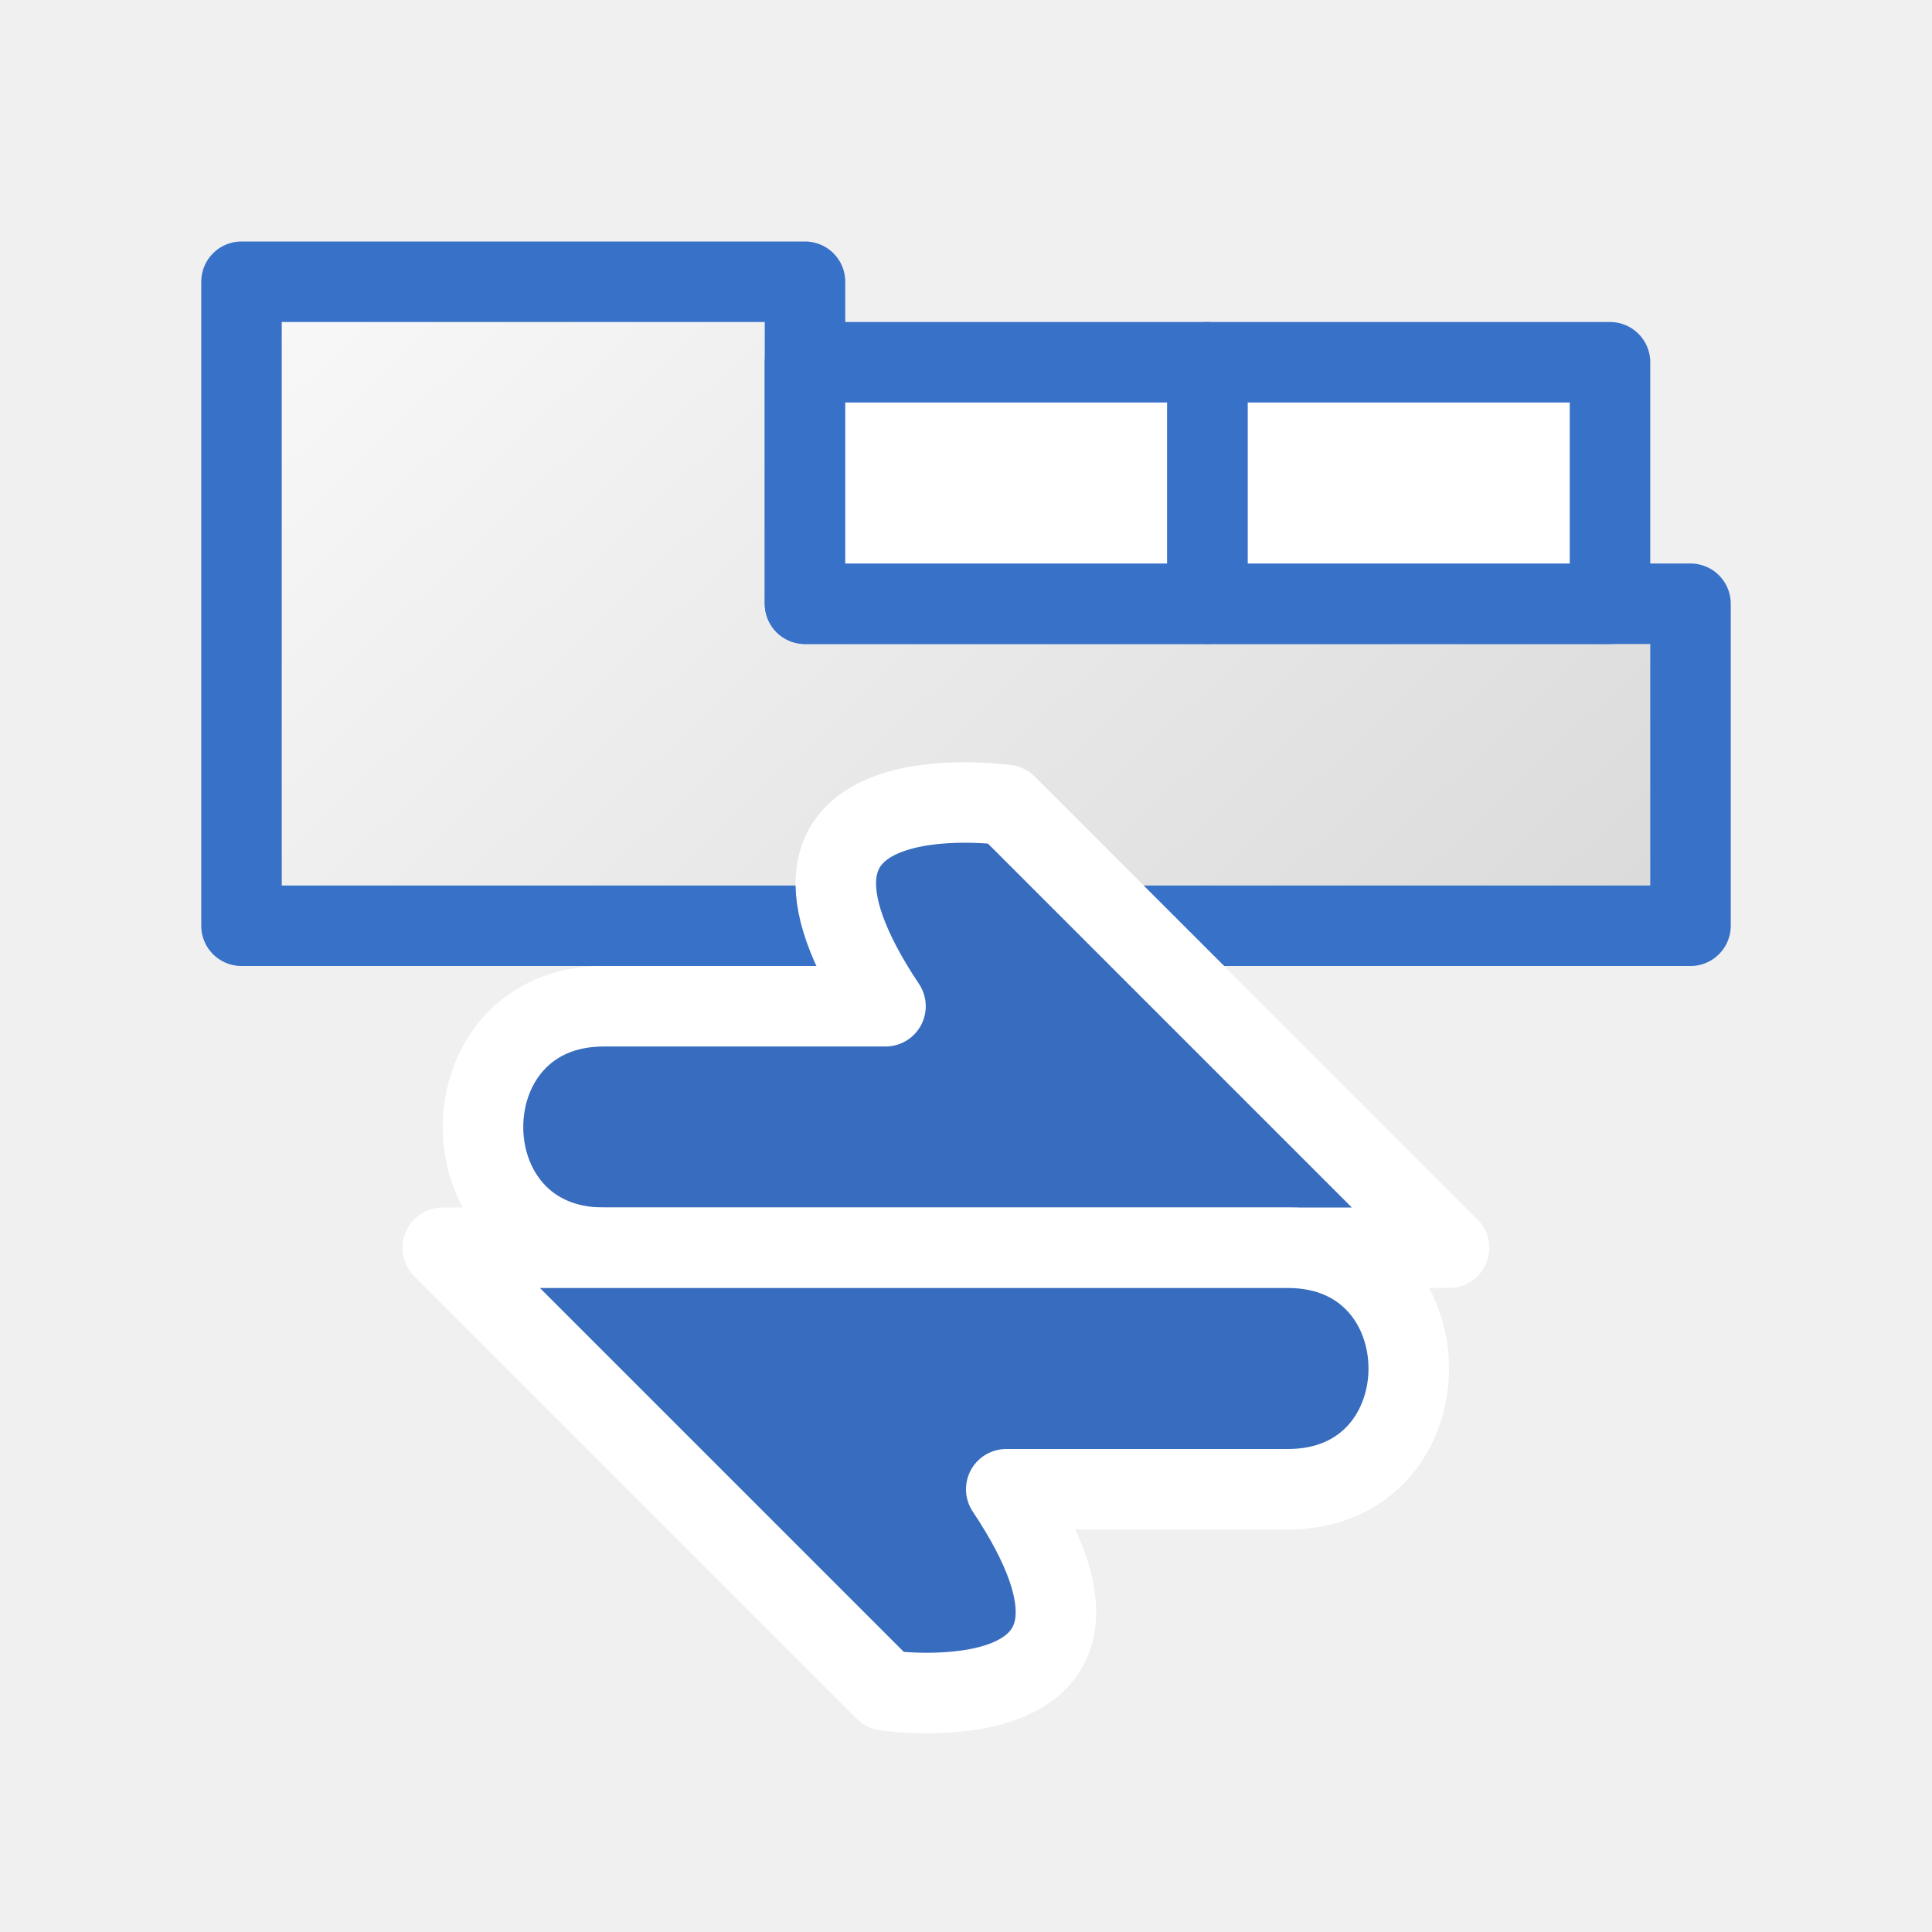
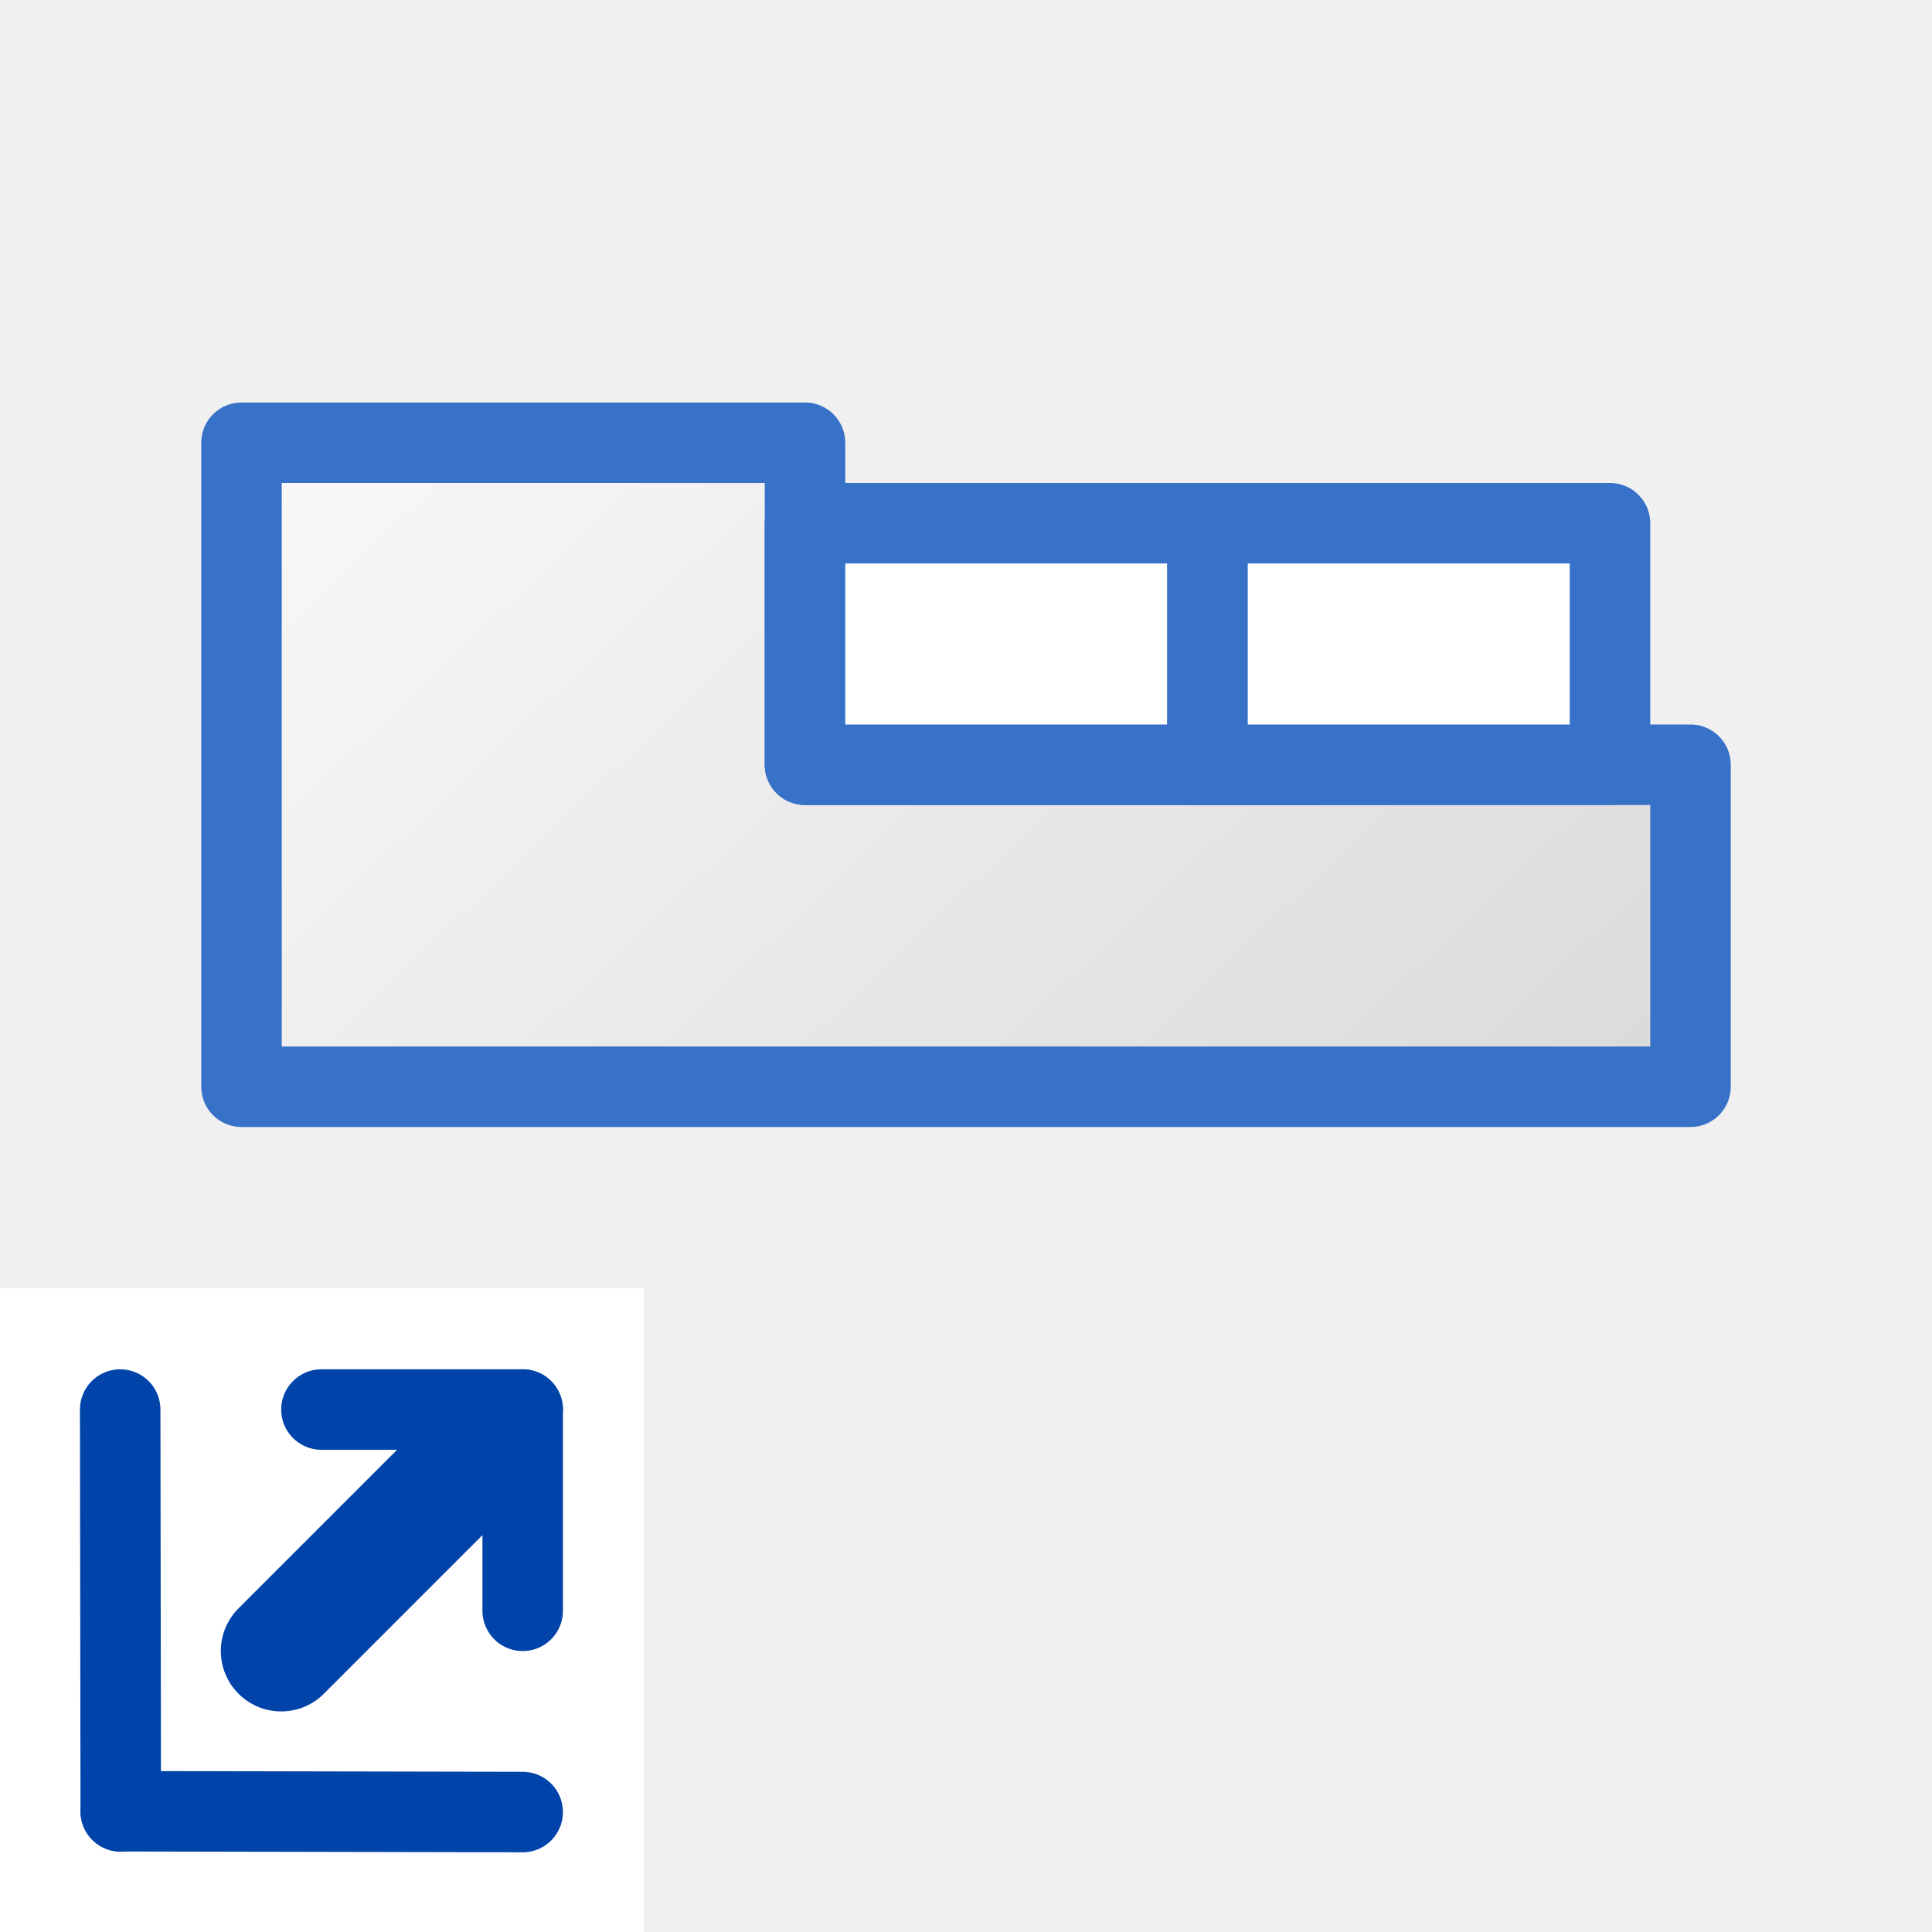
<svg xmlns="http://www.w3.org/2000/svg" xmlns:xlink="http://www.w3.org/1999/xlink" width="48" height="48" viewBox="0 0 48 48" id="svg4225" version="1.1">
  <defs id="defs4227">
    <linearGradient id="linearGradient868">
      <stop style="stop-color:#cccccc;stop-opacity:1" offset="0" id="stop864" />
      <stop style="stop-color:#f9f9f9;stop-opacity:1" offset="1" id="stop866" />
    </linearGradient>
    <linearGradient xlink:href="#linearGradient868" id="linearGradient870-9" x1="21.5" y1="1048.862" x2="3.5" y2="1029.862" gradientUnits="userSpaceOnUse" gradientTransform="matrix(2,0,0,2,-1,-1048.362)" />
  </defs>
  <g id="layer1" transform="translate(0,-1004.362)">
-     <path style="opacity:1;fill:url(#linearGradient870-9);fill-opacity:1;stroke:#3771c8;stroke-width:2;stroke-linecap:round;stroke-linejoin:round;stroke-miterlimit:4;stroke-dasharray:none;stroke-dashoffset:0;stroke-opacity:1;paint-order:normal" d="m 6,1011.362 h 14 v 8 h 22 v 8 H 6 Z" id="rect842-9" />
-     <g id="g839" transform="matrix(2,0,0,2,-3,-1045.362)">
-       <path id="path932-3" d="m 14,1034.862 c 0,0 -3.5,-0.5 -1.5,2.5 H 9 c -2,0 -2,3 0,3 H 19.5 Z" style="color:#000000;font-style:normal;font-variant:normal;font-weight:normal;font-stretch:normal;font-size:medium;line-height:normal;font-family:sans-serif;font-variant-ligatures:normal;font-variant-position:normal;font-variant-caps:normal;font-variant-numeric:normal;font-variant-alternates:normal;font-feature-settings:normal;text-indent:0;text-align:start;text-decoration:none;text-decoration-line:none;text-decoration-style:solid;text-decoration-color:#000000;letter-spacing:normal;word-spacing:normal;text-transform:none;writing-mode:lr-tb;direction:ltr;text-orientation:mixed;dominant-baseline:auto;baseline-shift:baseline;text-anchor:start;white-space:normal;shape-padding:0;clip-rule:nonzero;display:inline;overflow:visible;visibility:visible;opacity:1;isolation:auto;mix-blend-mode:normal;color-interpolation:sRGB;color-interpolation-filters:linearRGB;solid-color:#000000;solid-opacity:1;vector-effect:none;fill:#386cbe;fill-opacity:1;fill-rule:evenodd;stroke:#ffffff;stroke-width:1;stroke-linecap:round;stroke-linejoin:round;stroke-miterlimit:4;stroke-dasharray:none;stroke-dashoffset:0;stroke-opacity:1;color-rendering:auto;image-rendering:auto;shape-rendering:auto;text-rendering:auto;enable-background:accumulate" />
-       <path style="color:#000000;font-style:normal;font-variant:normal;font-weight:normal;font-stretch:normal;font-size:medium;line-height:normal;font-family:sans-serif;font-variant-ligatures:normal;font-variant-position:normal;font-variant-caps:normal;font-variant-numeric:normal;font-variant-alternates:normal;font-feature-settings:normal;text-indent:0;text-align:start;text-decoration:none;text-decoration-line:none;text-decoration-style:solid;text-decoration-color:#000000;letter-spacing:normal;word-spacing:normal;text-transform:none;writing-mode:lr-tb;direction:ltr;text-orientation:mixed;dominant-baseline:auto;baseline-shift:baseline;text-anchor:start;white-space:normal;shape-padding:0;clip-rule:nonzero;display:inline;overflow:visible;visibility:visible;opacity:1;isolation:auto;mix-blend-mode:normal;color-interpolation:sRGB;color-interpolation-filters:linearRGB;solid-color:#000000;solid-opacity:1;vector-effect:none;fill:#386cbe;fill-opacity:1;fill-rule:evenodd;stroke:#ffffff;stroke-width:1;stroke-linecap:round;stroke-linejoin:round;stroke-miterlimit:4;stroke-dasharray:none;stroke-dashoffset:0;stroke-opacity:1;color-rendering:auto;image-rendering:auto;shape-rendering:auto;text-rendering:auto;enable-background:accumulate" d="m 12.5,1045.862 c 0,0 3.5,0.5 1.5,-2.5 h 3.5 c 2,0 2,-3 0,-3 H 7 Z" id="path911-5" />
+     <g id="g830" transform="translate(0,4)">
+       <path id="rect842-9" d="m 6,1011.362 h 14 v 8 h 22 v 8 H 6 Z" style="opacity:1;fill:url(#linearGradient870-9);fill-opacity:1;stroke:#3771c8;stroke-width:2;stroke-linecap:round;stroke-linejoin:round;stroke-miterlimit:4;stroke-dasharray:none;stroke-dashoffset:0;stroke-opacity:1;paint-order:normal" />
+       <rect y="1013.362" x="20" height="6" width="10" id="rect957-1" style="opacity:1;fill:#ffffff;fill-opacity:1;fill-rule:evenodd;stroke:#3771c8;stroke-width:2;stroke-linecap:butt;stroke-linejoin:round;stroke-miterlimit:4;stroke-dasharray:none;stroke-dashoffset:0;stroke-opacity:1;paint-order:normal" />
+       <rect style="opacity:1;fill:#ffffff;fill-opacity:1;fill-rule:evenodd;stroke:#3771c8;stroke-width:2;stroke-linecap:butt;stroke-linejoin:round;stroke-miterlimit:4;stroke-dasharray:none;stroke-dashoffset:0;stroke-opacity:1;paint-order:normal" id="rect959-8" width="10" height="6" x="30" y="1013.362" />
    </g>
-     <rect style="opacity:1;fill:#ffffff;fill-opacity:1;fill-rule:evenodd;stroke:#3771c8;stroke-width:2;stroke-linecap:butt;stroke-linejoin:round;stroke-miterlimit:4;stroke-dasharray:none;stroke-dashoffset:0;stroke-opacity:1;paint-order:normal" id="rect957-1" width="10" height="6" x="20" y="1013.362" />
-     <rect y="1013.362" x="30" height="6" width="10" id="rect959-8" style="opacity:1;fill:#ffffff;fill-opacity:1;fill-rule:evenodd;stroke:#3771c8;stroke-width:2;stroke-linecap:butt;stroke-linejoin:round;stroke-miterlimit:4;stroke-dasharray:none;stroke-dashoffset:0;stroke-opacity:1;paint-order:normal" />
+     <g transform="matrix(2,0,0,2,0,-1052.362)" id="g867">
+       <rect y="1044.362" x="0" height="8" width="8" id="rect857-1" style="opacity:1;fill:#ffffff;fill-opacity:1;fill-rule:evenodd;stroke:none;stroke-width:2;stroke-linecap:round;stroke-linejoin:bevel;stroke-miterlimit:4;stroke-dasharray:none;stroke-dashoffset:0;stroke-opacity:1;paint-order:normal" />
+       <path id="path825-7" d="m 3.493,1048.872 2.5,-2.5" style="fill:none;fill-rule:evenodd;stroke:#0044aa;stroke-width:1.5;stroke-linecap:round;stroke-linejoin:miter;stroke-miterlimit:4;stroke-dasharray:none;stroke-opacity:1" />
+       <path id="path827-0" d="m 3.993,1045.872 h 2.5" style="fill:none;fill-rule:evenodd;stroke:#0044aa;stroke-width:1px;stroke-linecap:round;stroke-linejoin:miter;stroke-opacity:1" />
+       <path id="path829-9" d="m 6.493,1048.372 v -2.5" style="fill:none;fill-rule:evenodd;stroke:#0044aa;stroke-width:1px;stroke-linecap:round;stroke-linejoin:miter;stroke-opacity:1" />
+       <path style="fill:none;fill-rule:evenodd;stroke:#0044aa;stroke-width:1px;stroke-linecap:round;stroke-linejoin:miter;stroke-opacity:1" d="M 6.493,1050.872 1.5,1050.862" id="path851" />
+       <path style="fill:none;fill-rule:evenodd;stroke:#0044aa;stroke-width:1px;stroke-linecap:round;stroke-linejoin:miter;stroke-opacity:1" d="m 1.493,1045.872 0.007,4.993" id="path853" />
+     </g>
  </g>
</svg>
